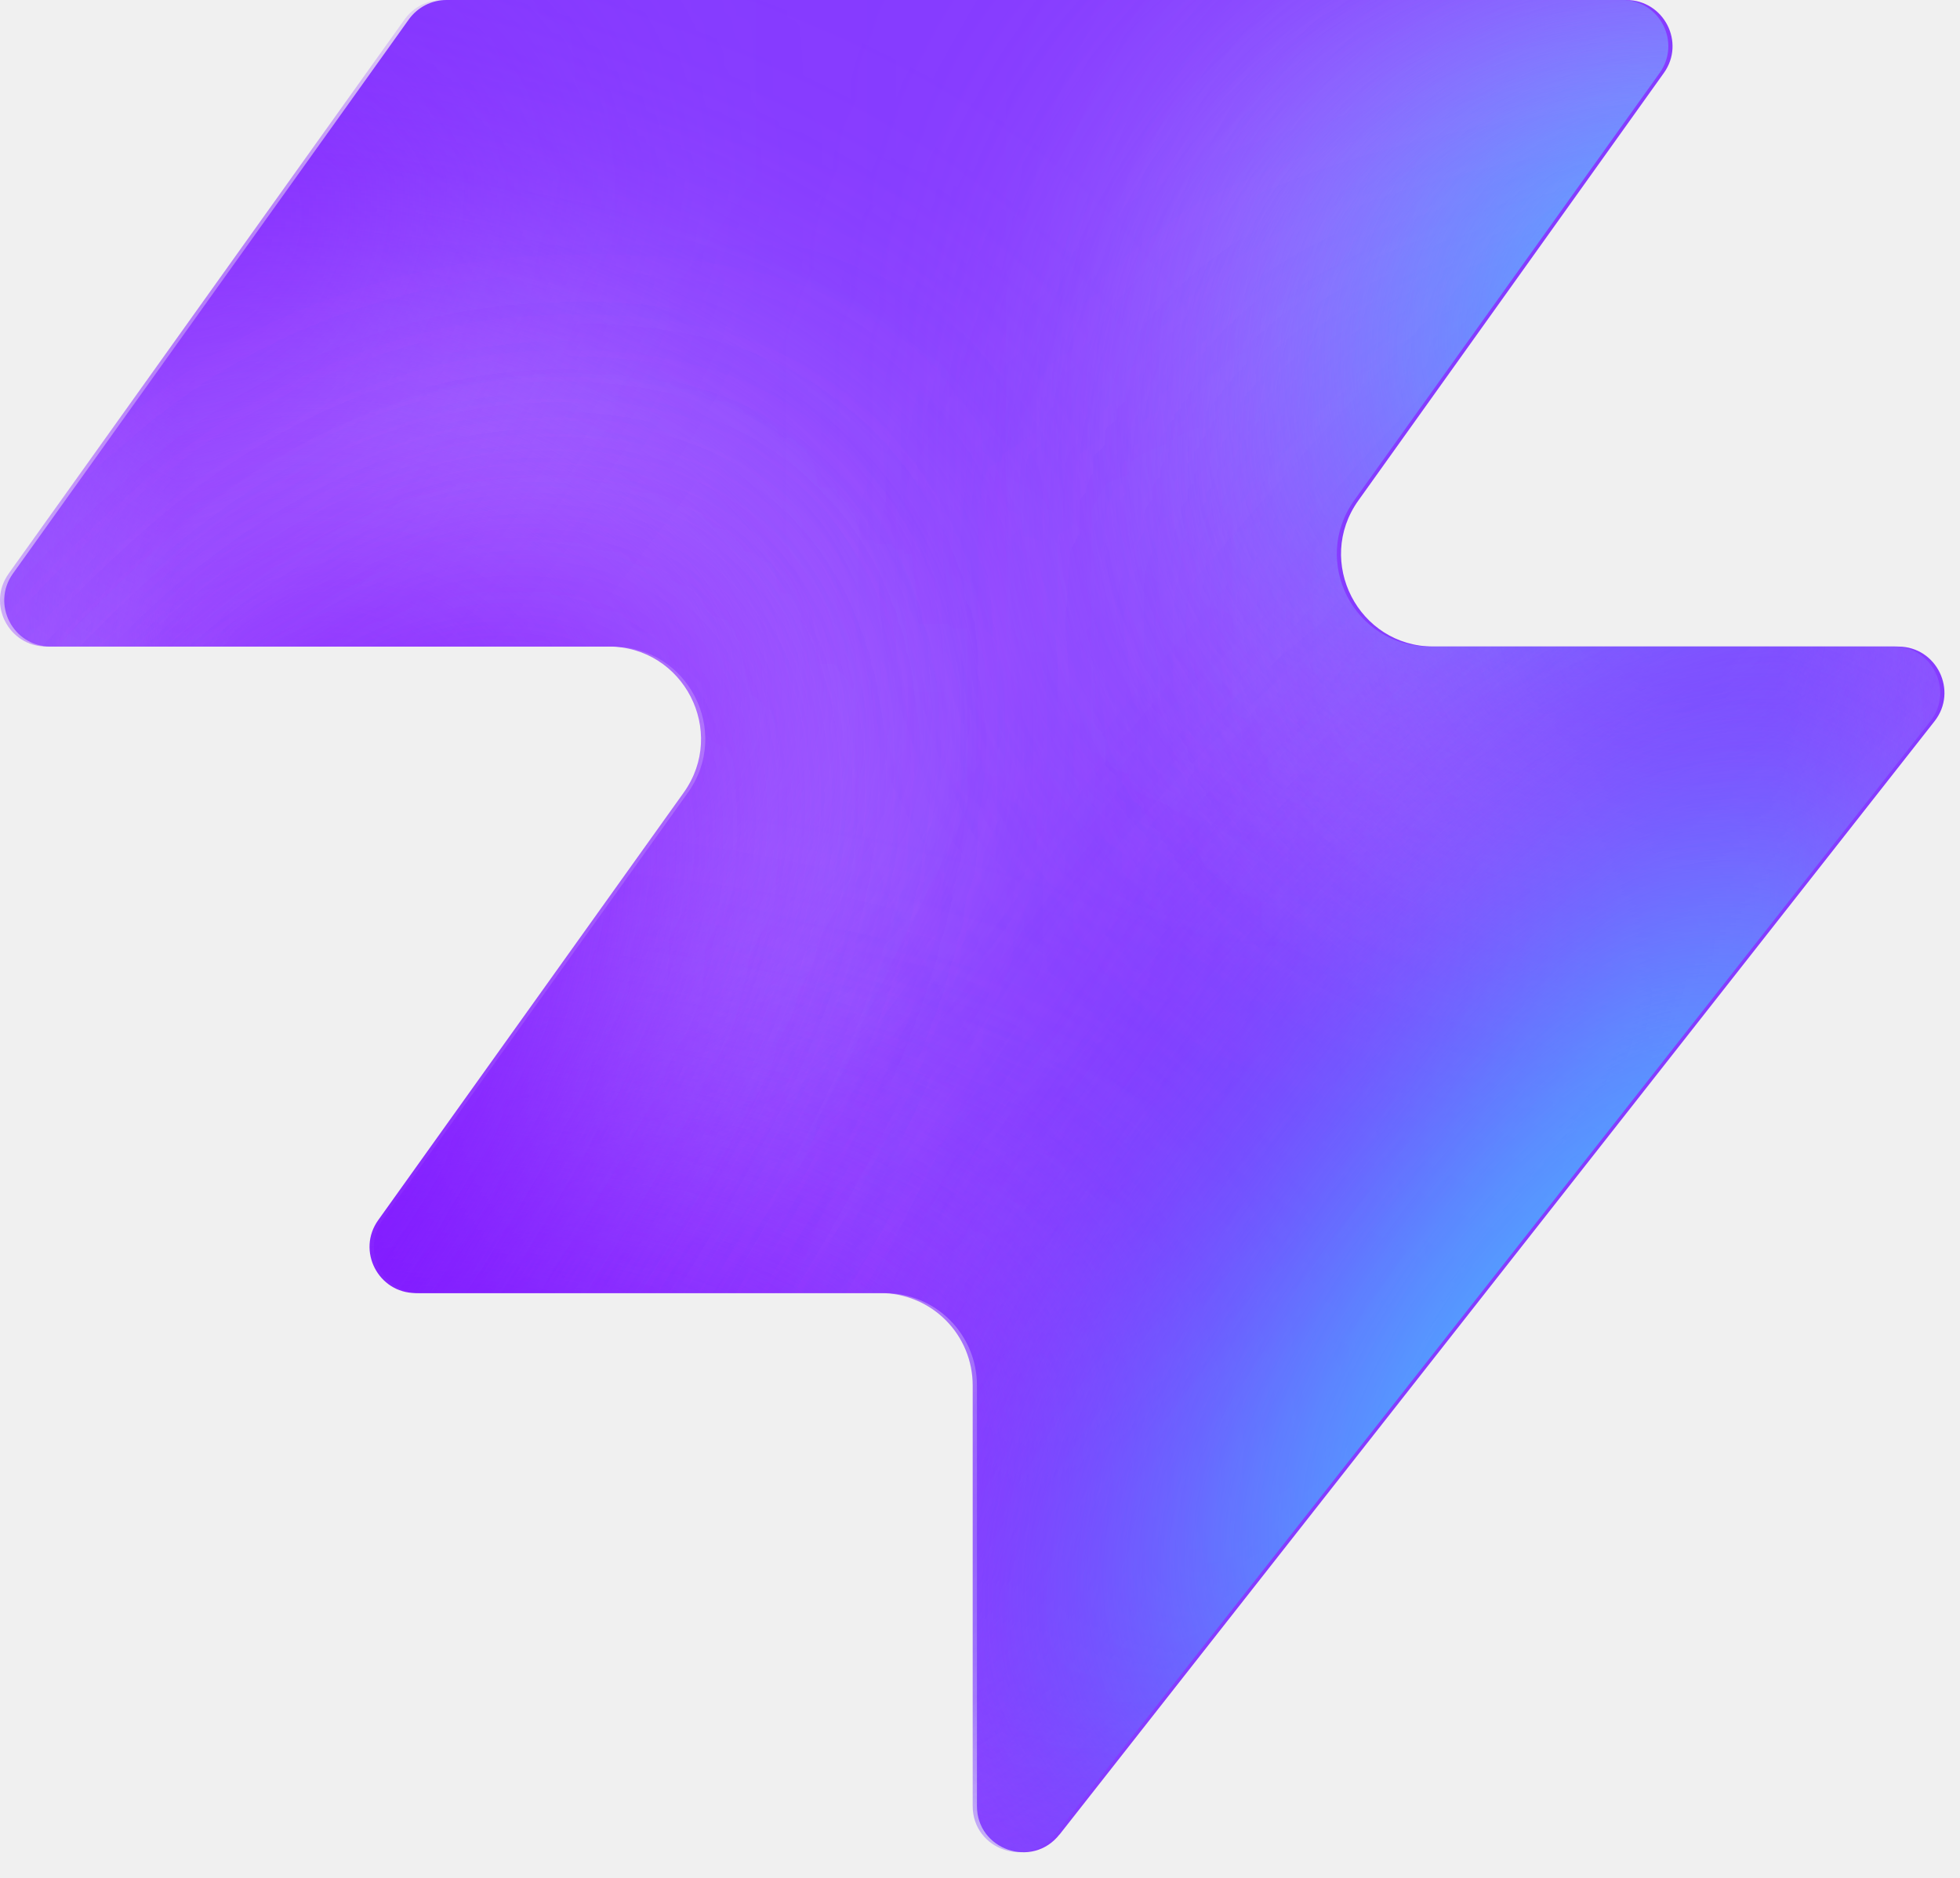
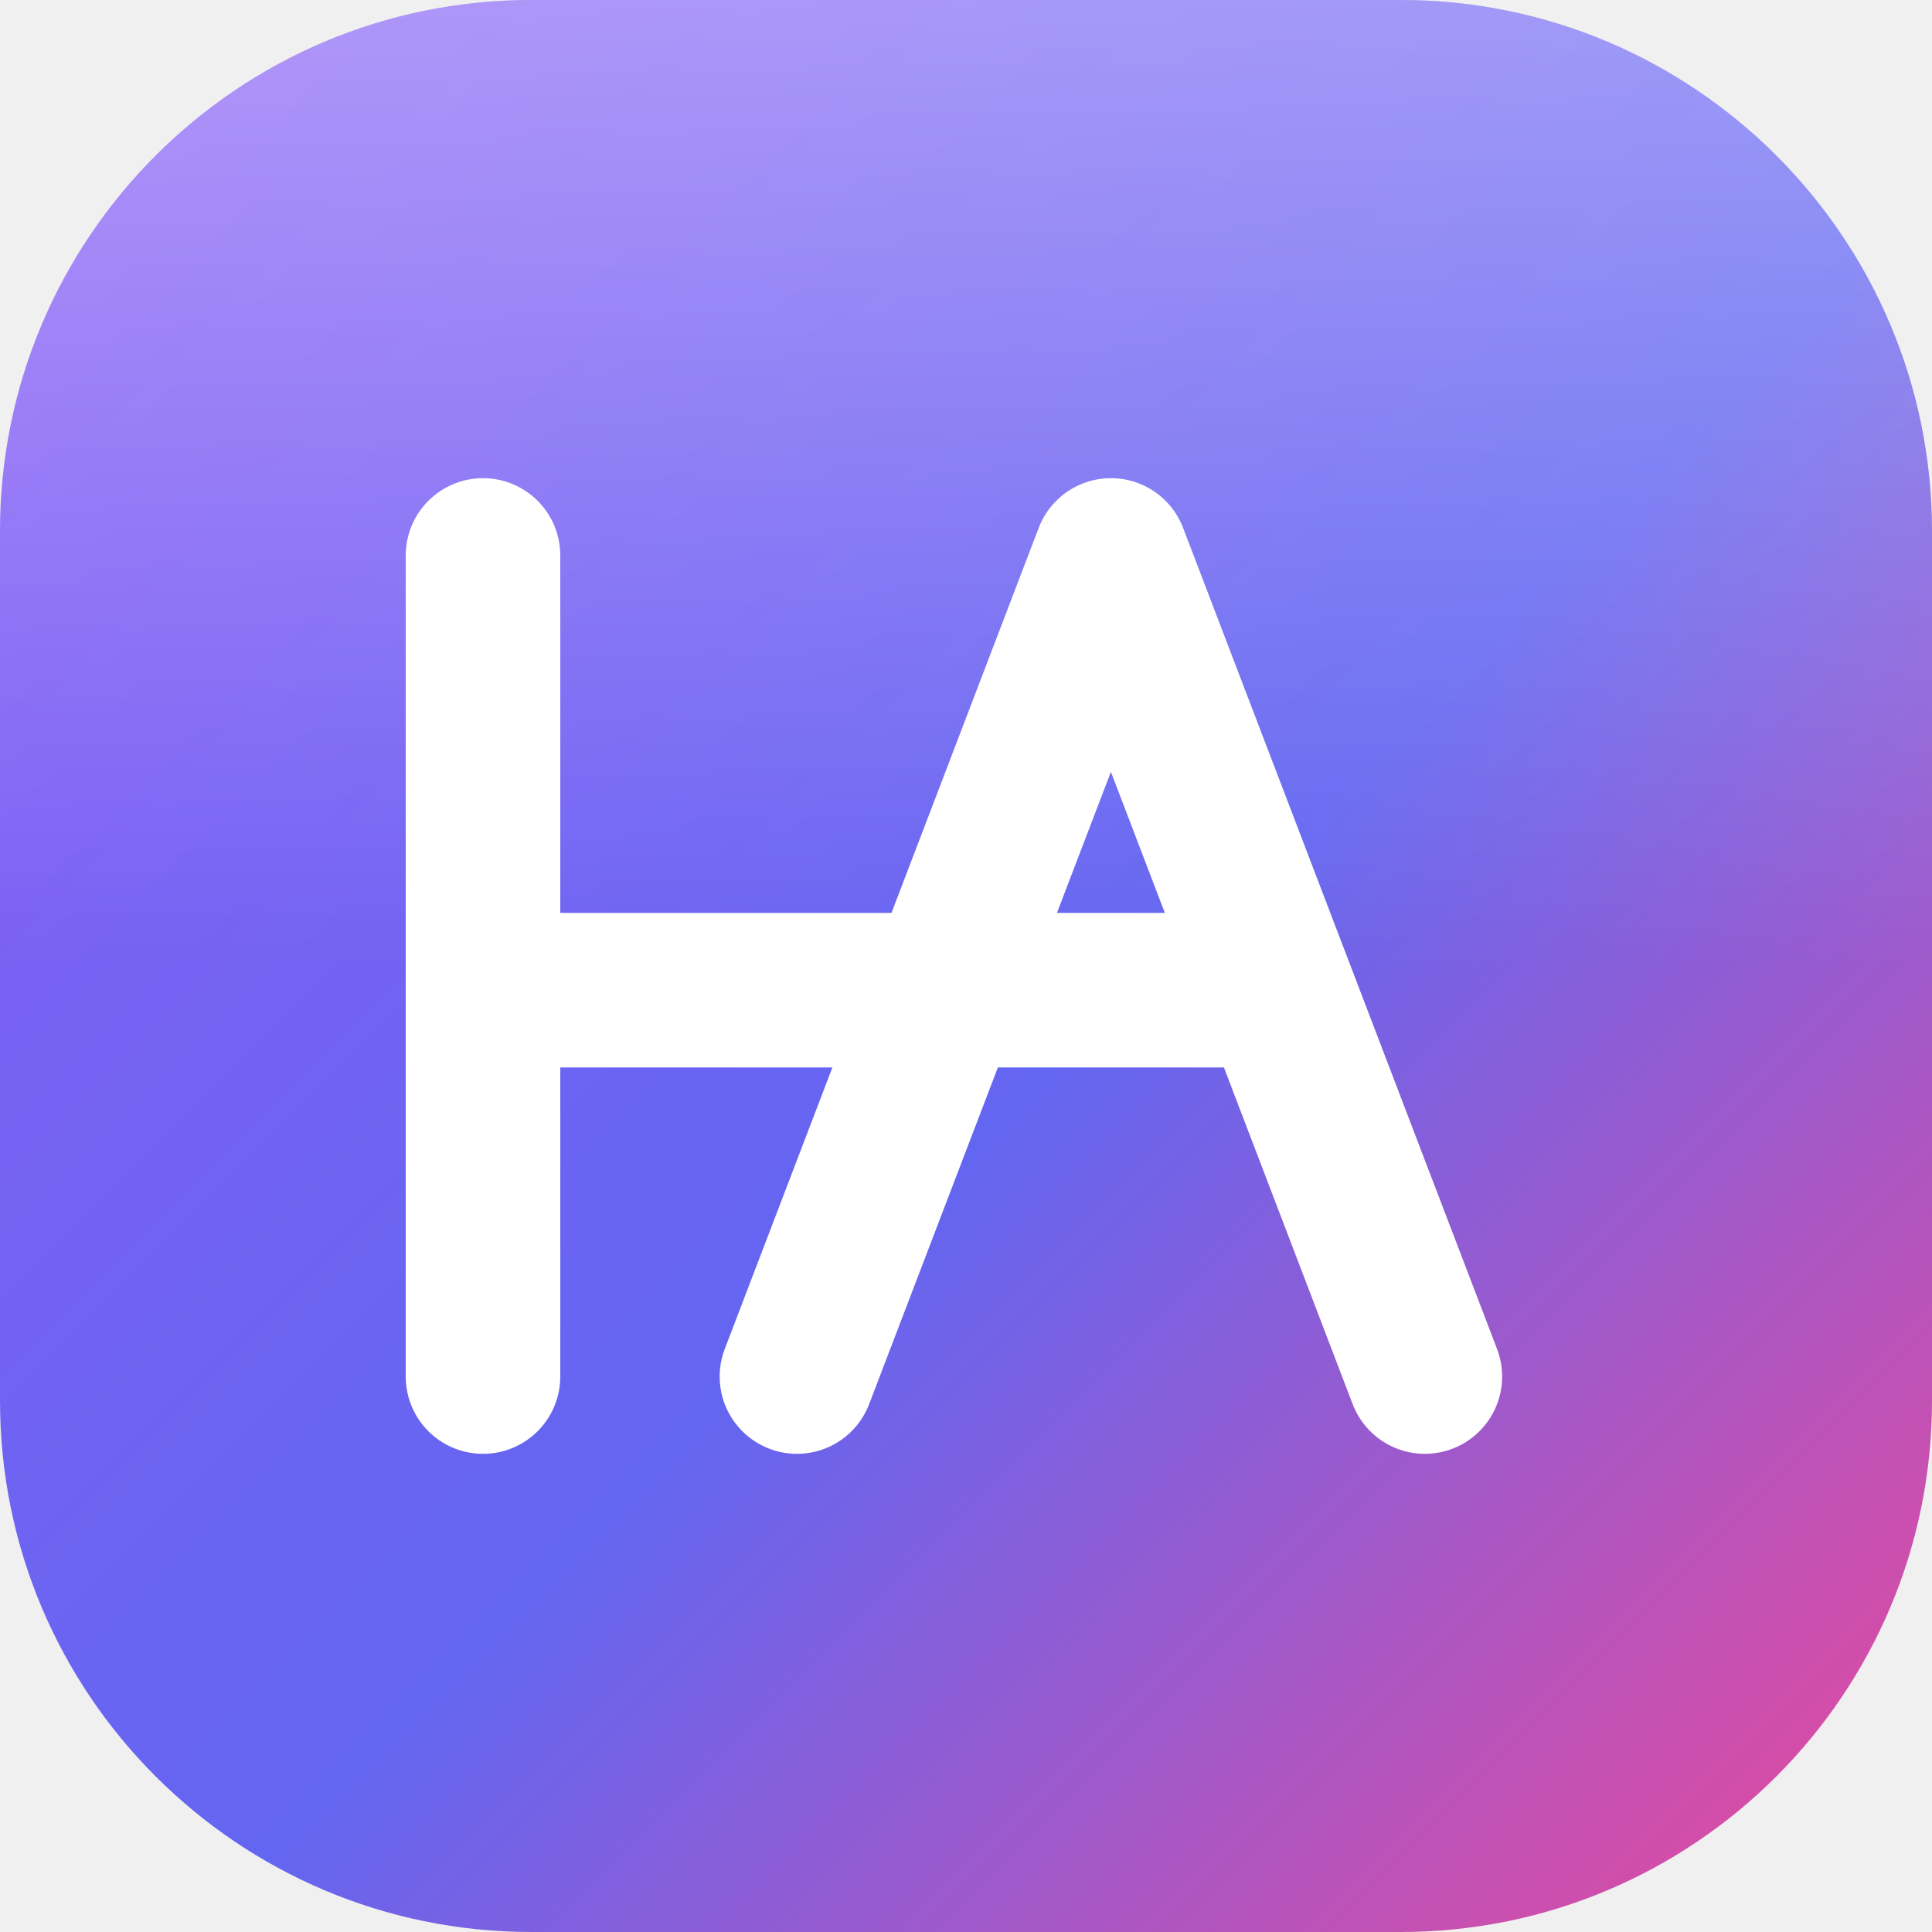
- <svg xmlns="http://www.w3.org/2000/svg" width="48" height="46" fill="none" viewBox="0 0 48 46">
-   <path fill="#863bff" d="M25.946 44.938c-.664.845-2.021.375-2.021-.698V33.937a2.26 2.26 0 0 0-2.262-2.262H10.287c-.92 0-1.456-1.04-.92-1.788l7.48-10.471c1.07-1.497 0-3.578-1.842-3.578H1.237c-.92 0-1.456-1.04-.92-1.788L10.013.474c.214-.297.556-.474.92-.474h28.894c.92 0 1.456 1.04.92 1.788l-7.48 10.471c-1.07 1.498 0 3.579 1.842 3.579h11.377c.943 0 1.473 1.088.89 1.83L25.947 44.94z" style="fill:#863bff;fill:color(display-p3 .525 .23 1);fill-opacity:1" />
-   <mask id="a" width="48" height="46" x="0" y="0" maskUnits="userSpaceOnUse" style="mask-type:alpha">
-     <path fill="#000" d="M25.842 44.938c-.664.844-2.021.375-2.021-.698V33.937a2.26 2.26 0 0 0-2.262-2.262H10.183c-.92 0-1.456-1.04-.92-1.788l7.48-10.471c1.07-1.498 0-3.579-1.842-3.579H1.133c-.92 0-1.456-1.04-.92-1.787L9.91.473c.214-.297.556-.474.92-.474h28.894c.92 0 1.456 1.04.92 1.788l-7.48 10.471c-1.07 1.498 0 3.578 1.842 3.578h11.377c.943 0 1.473 1.088.89 1.832L25.843 44.94z" style="fill:#000;fill-opacity:1" />
-   </mask>
-   <g mask="url(#a)">
-     <g filter="url(#b)">
-       <ellipse cx="5.508" cy="14.704" fill="#ede6ff" rx="5.508" ry="14.704" style="fill:#ede6ff;fill:color(display-p3 .927 .903 1);fill-opacity:1" transform="matrix(.00324 1 1 -.00324 -4.47 31.516)" />
-     </g>
-     <g filter="url(#c)">
-       <ellipse cx="10.399" cy="29.851" fill="#ede6ff" rx="10.399" ry="29.851" style="fill:#ede6ff;fill:color(display-p3 .927 .903 1);fill-opacity:1" transform="matrix(.00324 1 1 -.00324 -39.328 7.883)" />
-     </g>
-     <g filter="url(#d)">
-       <ellipse cx="5.508" cy="30.487" fill="#7e14ff" rx="5.508" ry="30.487" style="fill:#7e14ff;fill:color(display-p3 .492 .077 1);fill-opacity:1" transform="rotate(89.814 -25.913 -14.639)scale(1 -1)" />
-     </g>
-     <g filter="url(#e)">
-       <ellipse cx="5.508" cy="30.599" fill="#7e14ff" rx="5.508" ry="30.599" style="fill:#7e14ff;fill:color(display-p3 .492 .077 1);fill-opacity:1" transform="rotate(89.814 -32.644 -3.334)scale(1 -1)" />
-     </g>
-     <g filter="url(#f)">
-       <ellipse cx="5.508" cy="30.599" fill="#7e14ff" rx="5.508" ry="30.599" style="fill:#7e14ff;fill:color(display-p3 .492 .077 1);fill-opacity:1" transform="matrix(.00324 1 1 -.00324 -34.34 30.47)" />
-     </g>
-     <g filter="url(#g)">
-       <ellipse cx="14.072" cy="22.078" fill="#ede6ff" rx="14.072" ry="22.078" style="fill:#ede6ff;fill:color(display-p3 .927 .903 1);fill-opacity:1" transform="rotate(93.35 24.506 48.493)scale(-1 1)" />
-     </g>
-     <g filter="url(#h)">
-       <ellipse cx="3.47" cy="21.501" fill="#7e14ff" rx="3.47" ry="21.501" style="fill:#7e14ff;fill:color(display-p3 .492 .077 1);fill-opacity:1" transform="rotate(89.009 28.708 47.59)scale(-1 1)" />
-     </g>
-     <g filter="url(#i)">
-       <ellipse cx="3.47" cy="21.501" fill="#7e14ff" rx="3.47" ry="21.501" style="fill:#7e14ff;fill:color(display-p3 .492 .077 1);fill-opacity:1" transform="rotate(89.009 28.708 47.59)scale(-1 1)" />
-     </g>
-     <g filter="url(#j)">
-       <ellipse cx=".387" cy="8.972" fill="#7e14ff" rx="4.407" ry="29.108" style="fill:#7e14ff;fill:color(display-p3 .492 .077 1);fill-opacity:1" transform="rotate(39.51 .387 8.972)" />
-     </g>
-     <g filter="url(#k)">
-       <ellipse cx="47.523" cy="-6.092" fill="#7e14ff" rx="4.407" ry="29.108" style="fill:#7e14ff;fill:color(display-p3 .492 .077 1);fill-opacity:1" transform="rotate(37.892 47.523 -6.092)" />
-     </g>
-     <g filter="url(#l)">
-       <ellipse cx="41.412" cy="6.333" fill="#47bfff" rx="5.971" ry="9.665" style="fill:#47bfff;fill:color(display-p3 .28 .748 1);fill-opacity:1" transform="rotate(37.892 41.412 6.333)" />
-     </g>
-     <g filter="url(#m)">
-       <ellipse cx="-1.879" cy="38.332" fill="#7e14ff" rx="4.407" ry="29.108" style="fill:#7e14ff;fill:color(display-p3 .492 .077 1);fill-opacity:1" transform="rotate(37.892 -1.88 38.332)" />
-     </g>
-     <g filter="url(#n)">
-       <ellipse cx="-1.879" cy="38.332" fill="#7e14ff" rx="4.407" ry="29.108" style="fill:#7e14ff;fill:color(display-p3 .492 .077 1);fill-opacity:1" transform="rotate(37.892 -1.88 38.332)" />
-     </g>
-     <g filter="url(#o)">
-       <ellipse cx="35.651" cy="29.907" fill="#7e14ff" rx="4.407" ry="29.108" style="fill:#7e14ff;fill:color(display-p3 .492 .077 1);fill-opacity:1" transform="rotate(37.892 35.651 29.907)" />
-     </g>
-     <g filter="url(#p)">
-       <ellipse cx="38.418" cy="32.4" fill="#47bfff" rx="5.971" ry="15.297" style="fill:#47bfff;fill:color(display-p3 .28 .748 1);fill-opacity:1" transform="rotate(37.892 38.418 32.4)" />
-     </g>
-   </g>
+ <svg xmlns="http://www.w3.org/2000/svg" viewBox="0 0 40 40">
  <defs>
-     <filter id="b" width="60.045" height="41.654" x="-19.77" y="16.149" color-interpolation-filters="sRGB" filterUnits="userSpaceOnUse">
-       <feFlood flood-opacity="0" result="BackgroundImageFix" />
-       <feBlend in="SourceGraphic" in2="BackgroundImageFix" result="shape" />
-       <feGaussianBlur result="effect1_foregroundBlur_2002_17158" stdDeviation="7.659" />
-     </filter>
-     <filter id="c" width="90.34" height="51.437" x="-54.613" y="-7.533" color-interpolation-filters="sRGB" filterUnits="userSpaceOnUse">
-       <feFlood flood-opacity="0" result="BackgroundImageFix" />
-       <feBlend in="SourceGraphic" in2="BackgroundImageFix" result="shape" />
-       <feGaussianBlur result="effect1_foregroundBlur_2002_17158" stdDeviation="7.659" />
-     </filter>
-     <filter id="d" width="79.355" height="29.4" x="-49.64" y="2.03" color-interpolation-filters="sRGB" filterUnits="userSpaceOnUse">
-       <feFlood flood-opacity="0" result="BackgroundImageFix" />
-       <feBlend in="SourceGraphic" in2="BackgroundImageFix" result="shape" />
-       <feGaussianBlur result="effect1_foregroundBlur_2002_17158" stdDeviation="4.596" />
-     </filter>
-     <filter id="e" width="79.579" height="29.4" x="-45.045" y="20.029" color-interpolation-filters="sRGB" filterUnits="userSpaceOnUse">
-       <feFlood flood-opacity="0" result="BackgroundImageFix" />
-       <feBlend in="SourceGraphic" in2="BackgroundImageFix" result="shape" />
-       <feGaussianBlur result="effect1_foregroundBlur_2002_17158" stdDeviation="4.596" />
-     </filter>
-     <filter id="f" width="79.579" height="29.4" x="-43.513" y="21.178" color-interpolation-filters="sRGB" filterUnits="userSpaceOnUse">
-       <feFlood flood-opacity="0" result="BackgroundImageFix" />
-       <feBlend in="SourceGraphic" in2="BackgroundImageFix" result="shape" />
-       <feGaussianBlur result="effect1_foregroundBlur_2002_17158" stdDeviation="4.596" />
-     </filter>
-     <filter id="g" width="74.749" height="58.852" x="15.756" y="-17.901" color-interpolation-filters="sRGB" filterUnits="userSpaceOnUse">
-       <feFlood flood-opacity="0" result="BackgroundImageFix" />
-       <feBlend in="SourceGraphic" in2="BackgroundImageFix" result="shape" />
-       <feGaussianBlur result="effect1_foregroundBlur_2002_17158" stdDeviation="7.659" />
-     </filter>
-     <filter id="h" width="61.377" height="25.362" x="23.548" y="2.284" color-interpolation-filters="sRGB" filterUnits="userSpaceOnUse">
-       <feFlood flood-opacity="0" result="BackgroundImageFix" />
-       <feBlend in="SourceGraphic" in2="BackgroundImageFix" result="shape" />
-       <feGaussianBlur result="effect1_foregroundBlur_2002_17158" stdDeviation="4.596" />
-     </filter>
-     <filter id="i" width="61.377" height="25.362" x="23.548" y="2.284" color-interpolation-filters="sRGB" filterUnits="userSpaceOnUse">
-       <feFlood flood-opacity="0" result="BackgroundImageFix" />
-       <feBlend in="SourceGraphic" in2="BackgroundImageFix" result="shape" />
-       <feGaussianBlur result="effect1_foregroundBlur_2002_17158" stdDeviation="4.596" />
-     </filter>
-     <filter id="j" width="56.045" height="63.649" x="-27.636" y="-22.853" color-interpolation-filters="sRGB" filterUnits="userSpaceOnUse">
-       <feFlood flood-opacity="0" result="BackgroundImageFix" />
-       <feBlend in="SourceGraphic" in2="BackgroundImageFix" result="shape" />
-       <feGaussianBlur result="effect1_foregroundBlur_2002_17158" stdDeviation="4.596" />
-     </filter>
-     <filter id="k" width="54.814" height="64.646" x="20.116" y="-38.415" color-interpolation-filters="sRGB" filterUnits="userSpaceOnUse">
-       <feFlood flood-opacity="0" result="BackgroundImageFix" />
-       <feBlend in="SourceGraphic" in2="BackgroundImageFix" result="shape" />
-       <feGaussianBlur result="effect1_foregroundBlur_2002_17158" stdDeviation="4.596" />
-     </filter>
-     <filter id="l" width="33.541" height="35.313" x="24.641" y="-11.323" color-interpolation-filters="sRGB" filterUnits="userSpaceOnUse">
-       <feFlood flood-opacity="0" result="BackgroundImageFix" />
-       <feBlend in="SourceGraphic" in2="BackgroundImageFix" result="shape" />
-       <feGaussianBlur result="effect1_foregroundBlur_2002_17158" stdDeviation="4.596" />
-     </filter>
-     <filter id="m" width="54.814" height="64.646" x="-29.286" y="6.009" color-interpolation-filters="sRGB" filterUnits="userSpaceOnUse">
-       <feFlood flood-opacity="0" result="BackgroundImageFix" />
-       <feBlend in="SourceGraphic" in2="BackgroundImageFix" result="shape" />
-       <feGaussianBlur result="effect1_foregroundBlur_2002_17158" stdDeviation="4.596" />
-     </filter>
-     <filter id="n" width="54.814" height="64.646" x="-29.286" y="6.009" color-interpolation-filters="sRGB" filterUnits="userSpaceOnUse">
-       <feFlood flood-opacity="0" result="BackgroundImageFix" />
-       <feBlend in="SourceGraphic" in2="BackgroundImageFix" result="shape" />
-       <feGaussianBlur result="effect1_foregroundBlur_2002_17158" stdDeviation="4.596" />
-     </filter>
-     <filter id="o" width="54.814" height="64.646" x="8.244" y="-2.416" color-interpolation-filters="sRGB" filterUnits="userSpaceOnUse">
-       <feFlood flood-opacity="0" result="BackgroundImageFix" />
-       <feBlend in="SourceGraphic" in2="BackgroundImageFix" result="shape" />
-       <feGaussianBlur result="effect1_foregroundBlur_2002_17158" stdDeviation="4.596" />
-     </filter>
-     <filter id="p" width="39.409" height="43.623" x="18.713" y="10.588" color-interpolation-filters="sRGB" filterUnits="userSpaceOnUse">
-       <feFlood flood-opacity="0" result="BackgroundImageFix" />
-       <feBlend in="SourceGraphic" in2="BackgroundImageFix" result="shape" />
-       <feGaussianBlur result="effect1_foregroundBlur_2002_17158" stdDeviation="4.596" />
-     </filter>
+     <linearGradient id="b" x1="0" y1="0" x2="40" y2="40" gradientUnits="userSpaceOnUse">
+       <stop offset="0" stop-color="#8b5cf6" />
+       <stop offset=".55" stop-color="#6366f1" />
+       <stop offset="1" stop-color="#ec4899" />
+     </linearGradient>
+     <linearGradient id="s" x1="0" y1="0" x2="0" y2="40" gradientUnits="userSpaceOnUse">
+       <stop offset="0" stop-color="#fff" stop-opacity=".35" />
+       <stop offset=".5" stop-color="#fff" stop-opacity="0" />
+     </linearGradient>
  </defs>
+   <rect width="40" height="40" rx="11" fill="url(#b)" />
+   <rect width="40" height="40" rx="11" fill="url(#s)" />
+   <path d="M10 11.5V28.5M10 20.5H26.2M16.5 28.5L23 11.5L29.5 28.5" fill="none" stroke="#fff" stroke-width="3.2" stroke-linecap="round" stroke-linejoin="round" />
</svg>
